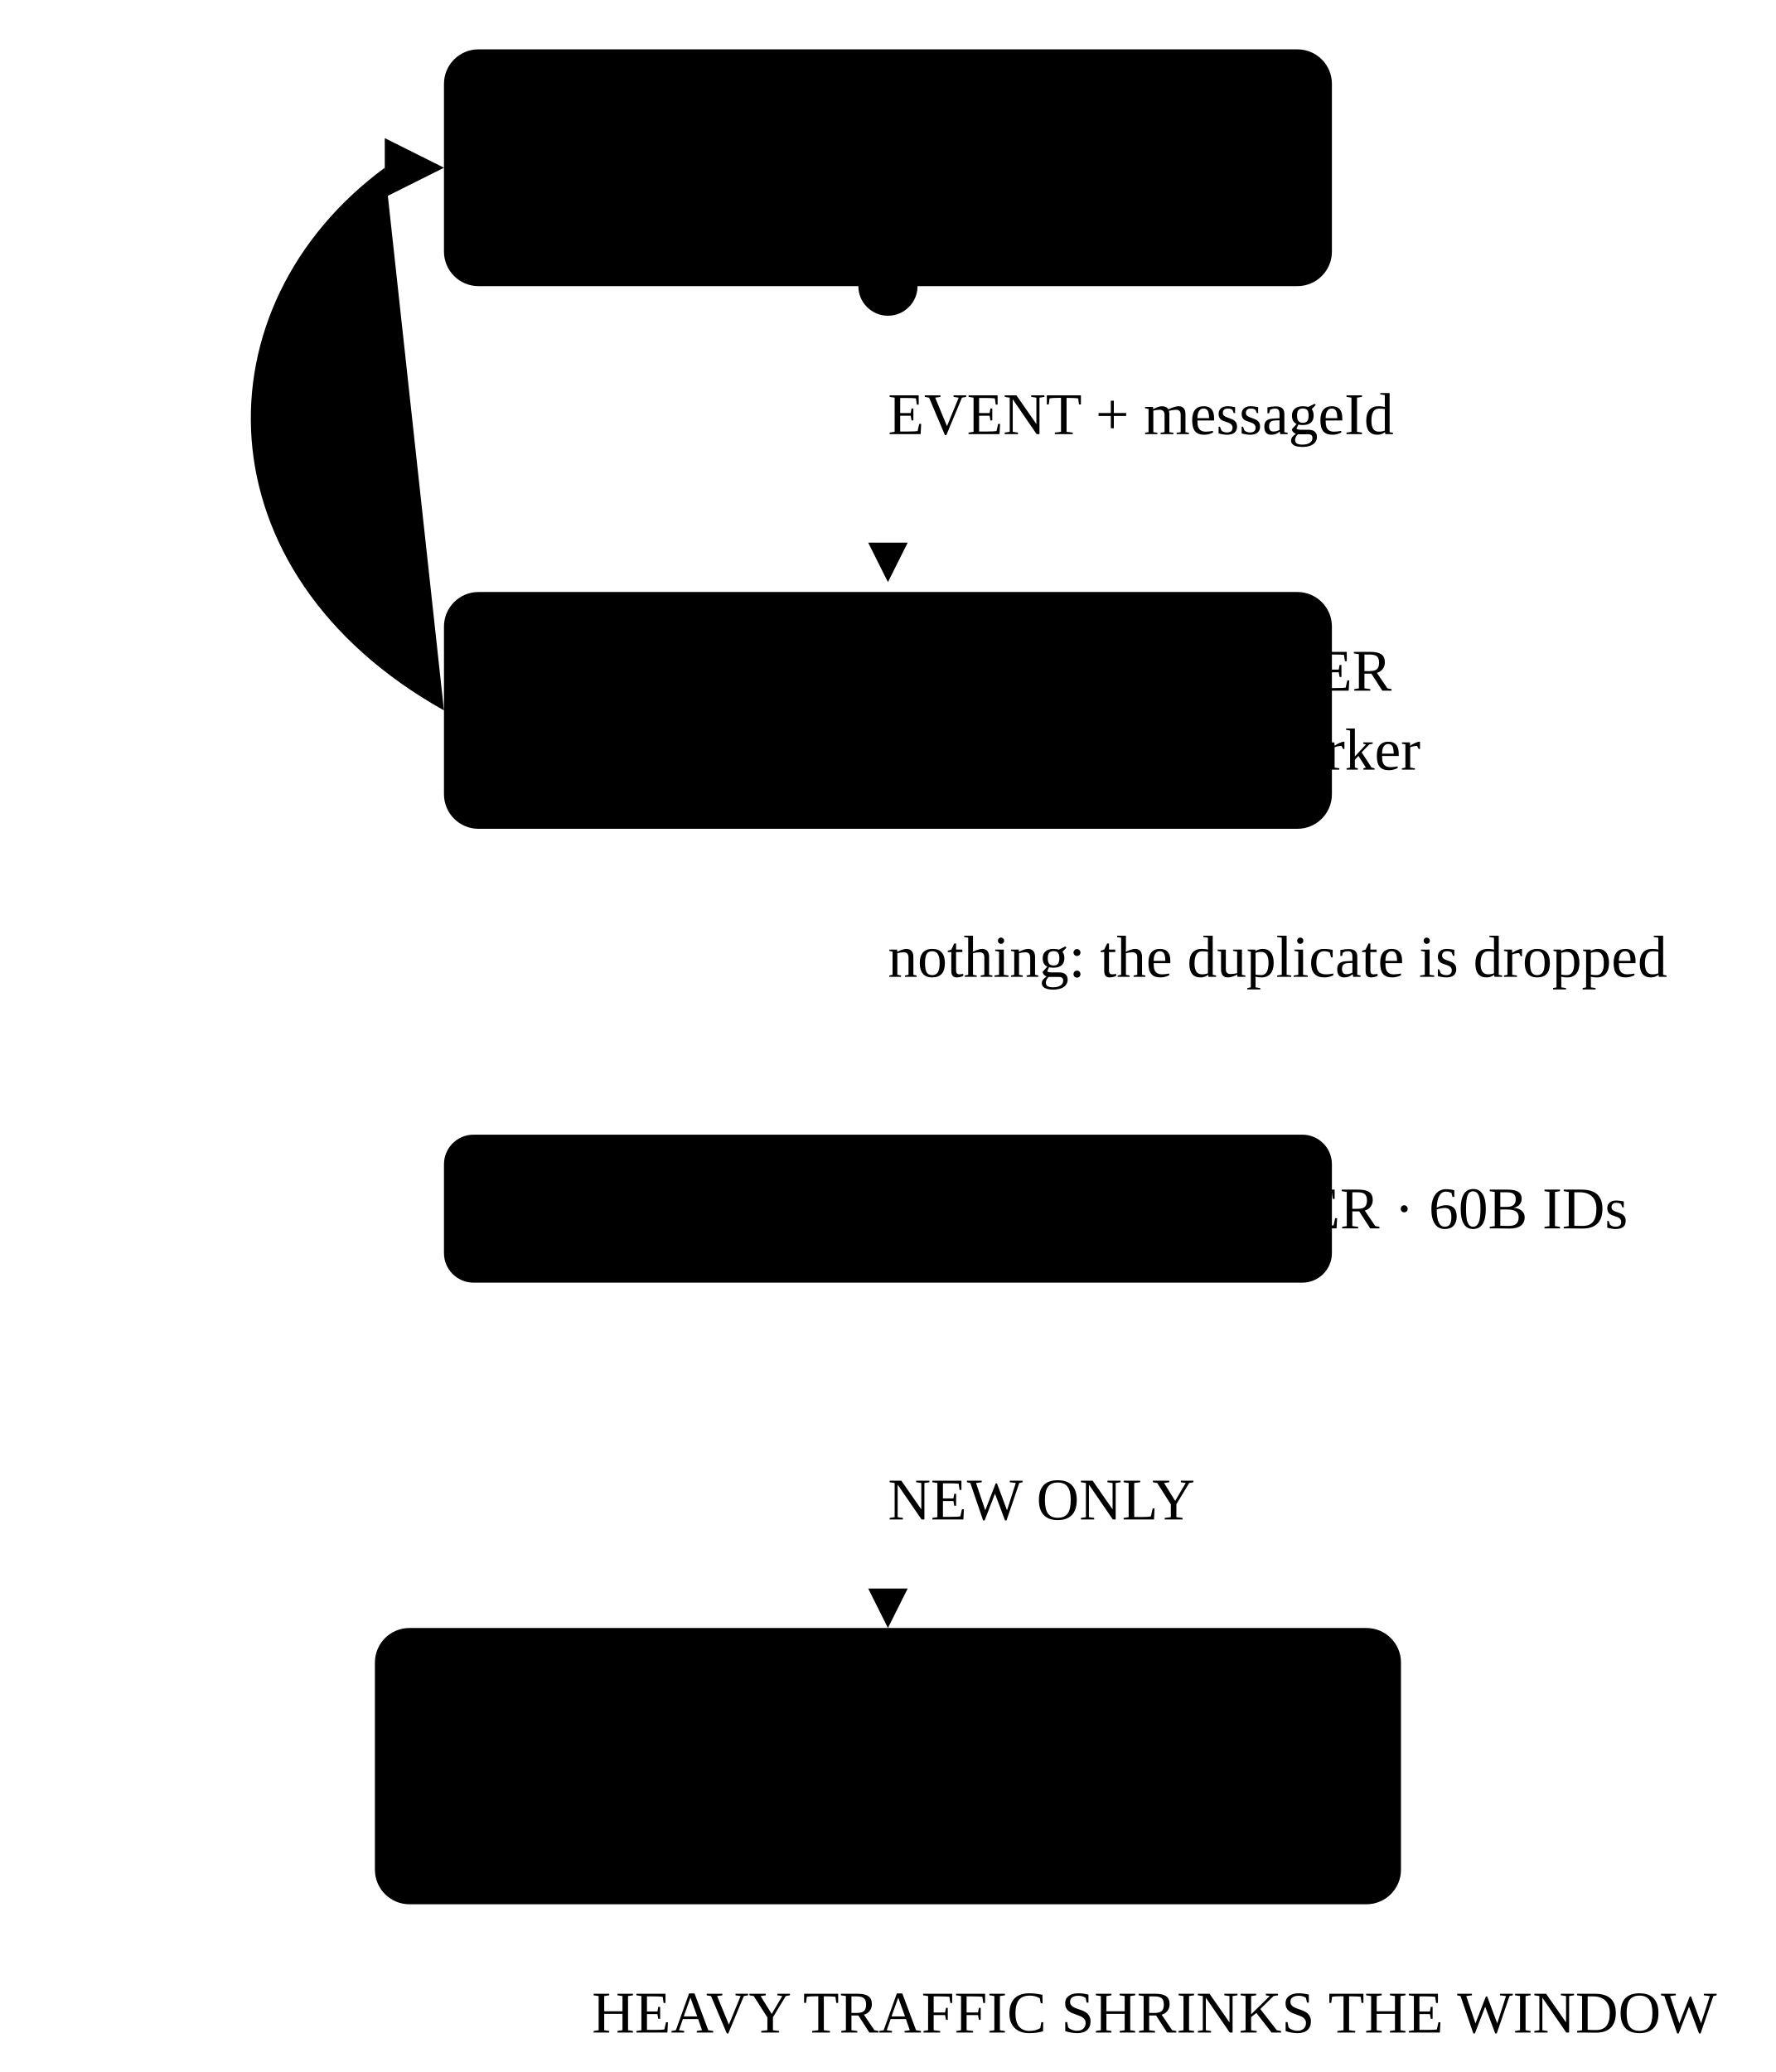
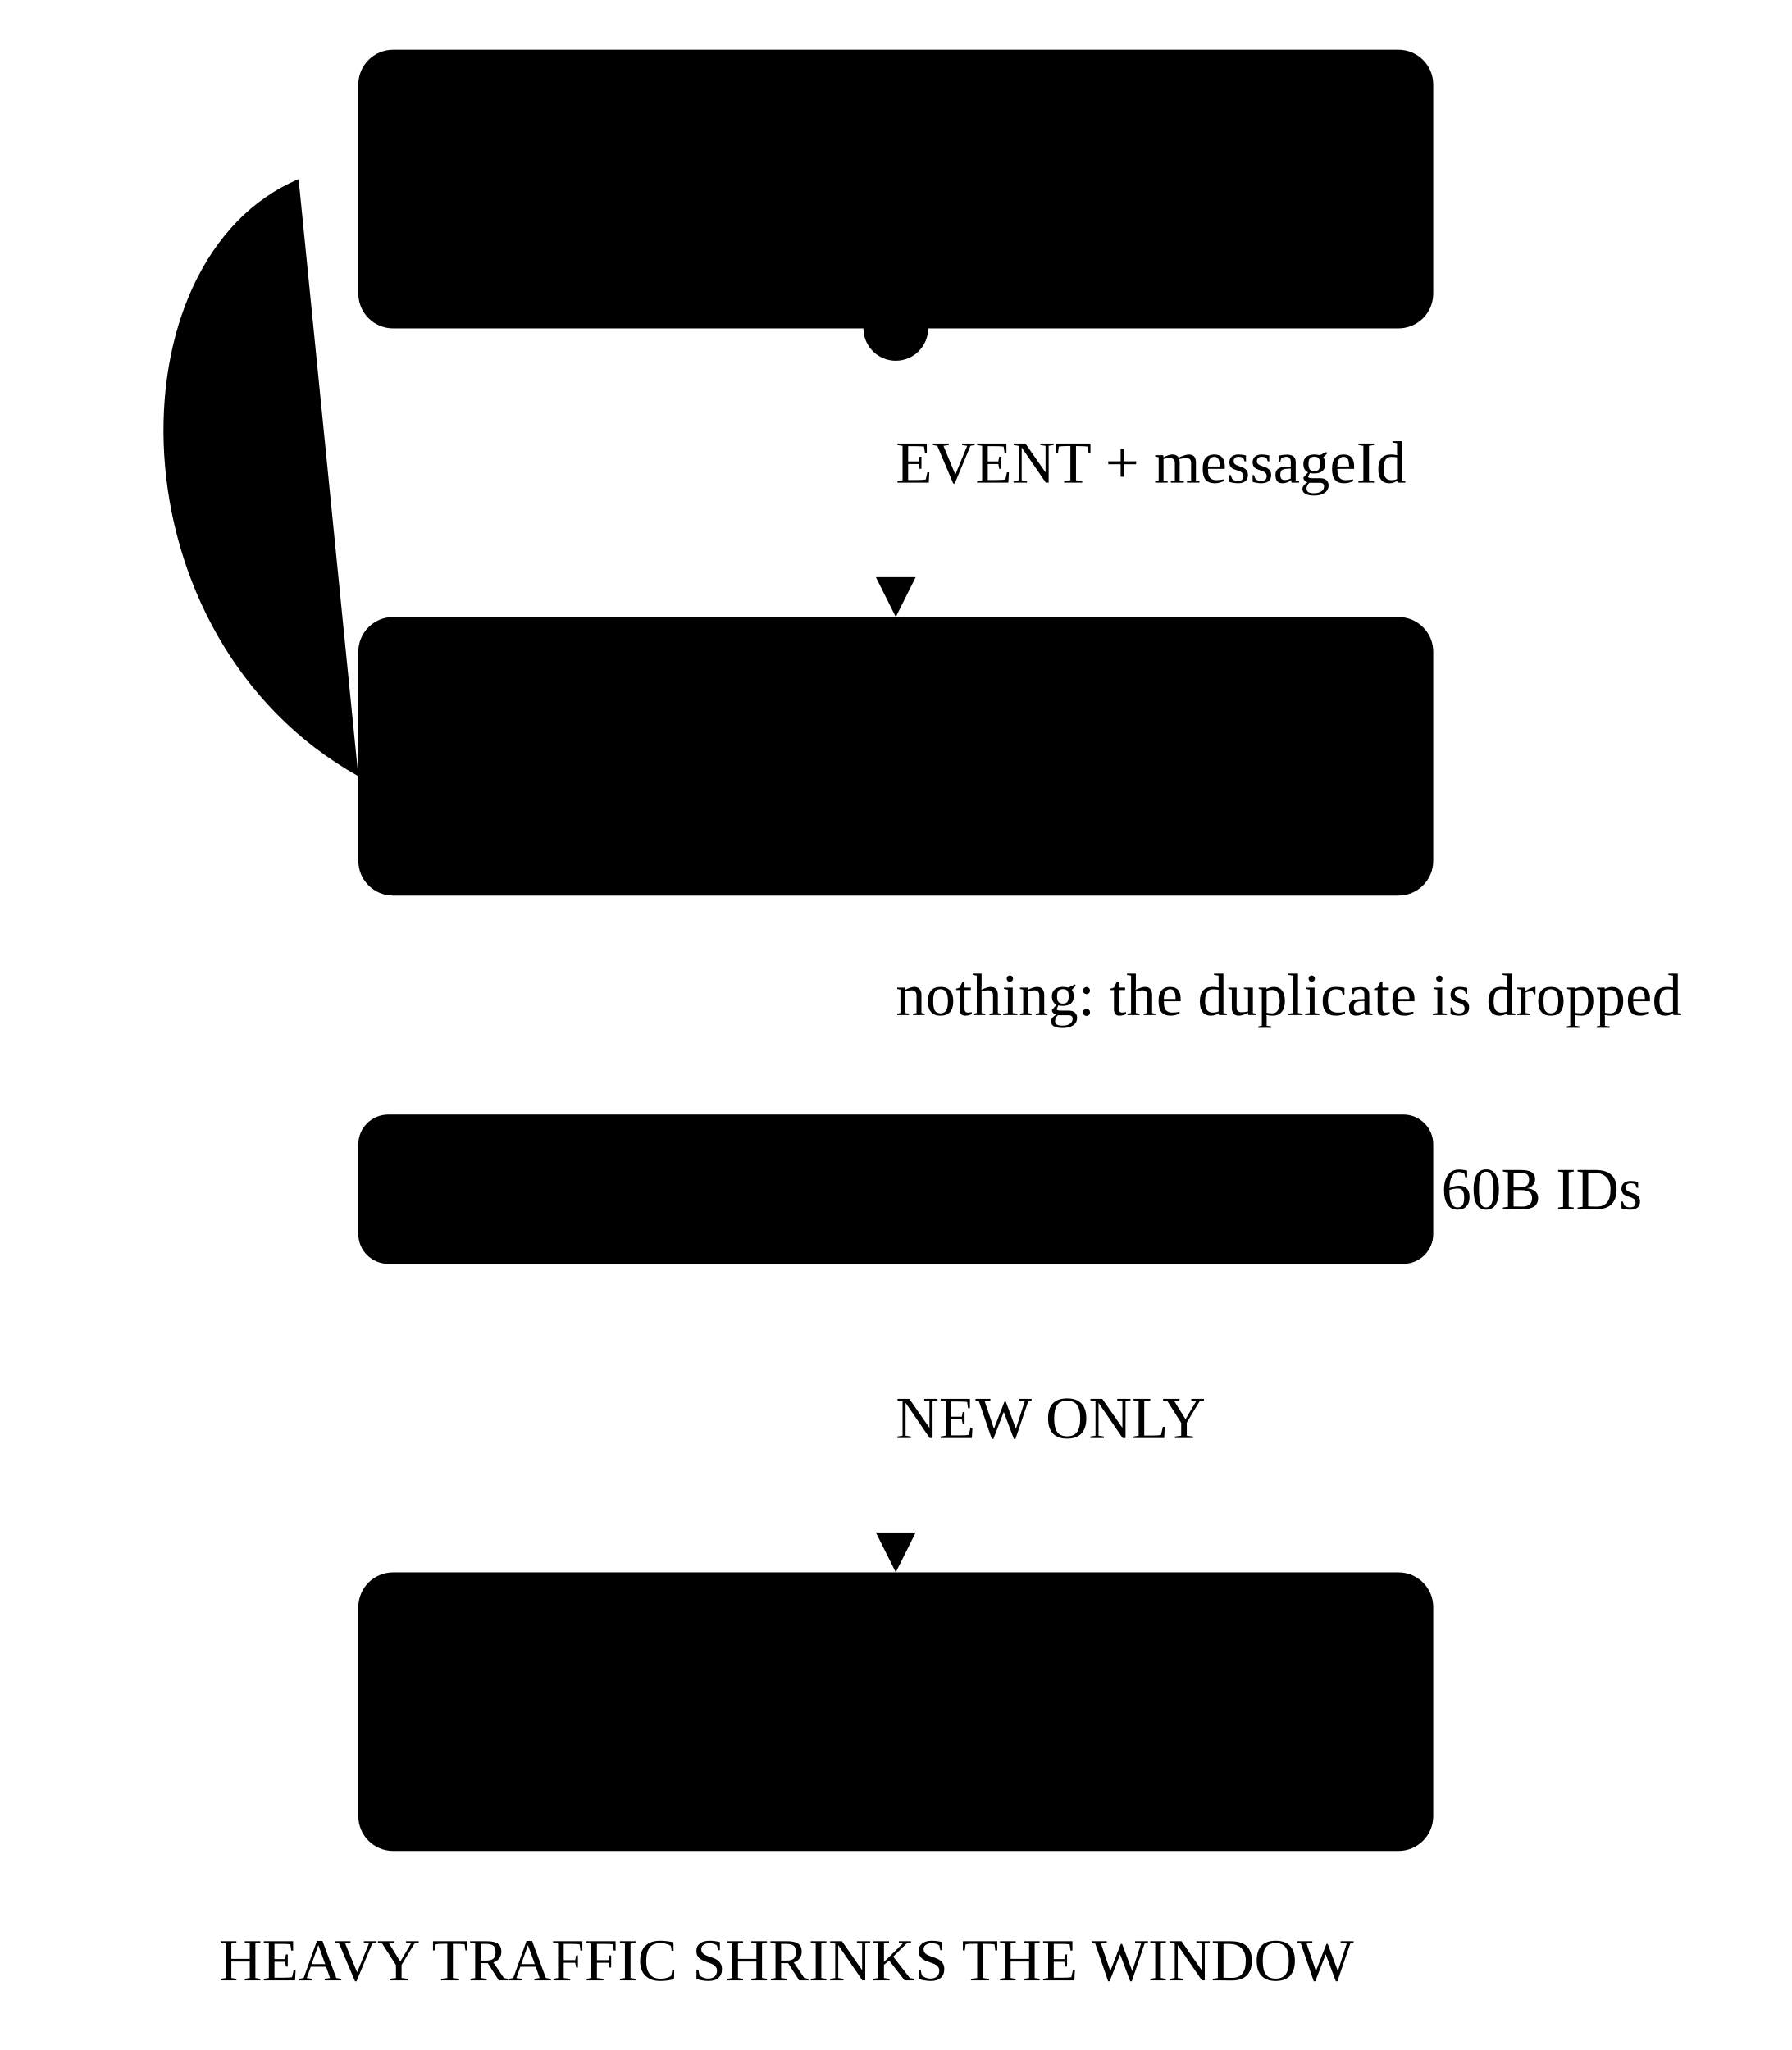
- <svg xmlns="http://www.w3.org/2000/svg" class="anat anat-v" viewBox="0 0 360 420" role="img" aria-label="Segment: messageId made by the caller's SDK, memory in a RocksDB ledger on each worker, duplicates are silently dropped. The window shrinks under heavy traffic">
-   <path class="replay ns" d="M 90 144 C 40 116, 40 62, 78 34" />
-   <polygon class="rhead ns" points="90,34 78,28 78,40" />
-   <text class="rlabel ns" x="180" y="198">nothing: the duplicate is dropped</text>
-   <rect class="node" x="90" y="10" width="180" height="48" rx="7" />
-   <text class="nlabel" x="180" y="30">PHONE</text>
-   <text class="nsub" x="180" y="44">out of its control</text>
-   <circle class="keydot" cx="180" cy="58" r="6" />
-   <line class="arrow" x1="180" y1="66" x2="180" y2="79" />
-   <line class="arrow" x1="180" y1="97" x2="180" y2="110" />
-   <polygon class="ahead" points="180,118 176,110 184,110" />
-   <text class="alabel" x="180" y="88">EVENT + messageId</text>
-   <rect class="node" x="90" y="120" width="180" height="48" rx="7" />
-   <text class="nlabel" x="180" y="140">DEDUPE WORKER</text>
-   <text class="nsub" x="180" y="156">same ID, same worker</text>
-   <line class="drop" x1="180" y1="168" x2="180" y2="188" />
-   <line class="drop" x1="180" y1="210" x2="180" y2="224" />
-   <rect class="state" x="90" y="230" width="180" height="30" rx="6" />
-   <text class="slabel" x="180" y="249">ON-DISK LEDGER · 60B IDs</text>
-   <line class="arrow" x1="180" y1="260" x2="180" y2="296" />
-   <line class="arrow" x1="180" y1="316" x2="180" y2="322" />
-   <polygon class="ahead" points="180,330 176,322 184,322" />
-   <text class="alabel" x="180" y="308">NEW ONLY</text>
-   <rect class="node" x="76" y="330" width="208" height="56" rx="7" />
-   <text class="nlabel" x="180" y="352">OUTPUT LOG</text>
-   <text class="nsub" x="180" y="370">source of truth</text>
-   <line class="bx" x1="100" y1="402" x2="112" y2="414" />
-   <line class="bx" x1="112" y1="402" x2="100" y2="414" />
-   <text class="blabel" x="120" y="412">HEAVY TRAFFIC SHRINKS THE WINDOW</text>
+ <svg xmlns="http://www.w3.org/2000/svg" class="anat anat-v" viewBox="0 0 360 412" role="img" aria-label="Segment: messageId made by the caller's SDK, memory in a RocksDB ledger on each worker, duplicates are silently dropped. The window shrinks under heavy traffic">
+   <path class="replay none" d="M 72 156 C 22 128, 22 52, 60 36" />
+   <line class="rstop" x1="64" y1="30" x2="64" y2="42" />
+   <rect class="node" x="72" y="10" width="216" height="56" rx="7" />
+   <text class="nlabel" x="180" y="33">PHONE</text>
+   <text class="nsub" x="180" y="52">out of its control</text>
+   <circle class="keydot" cx="180" cy="66" r="6.5" />
+   <line class="arrow" x1="180" y1="76" x2="180" y2="84" />
+   <line class="arrow" x1="180" y1="106" x2="180" y2="116" />
+   <polygon class="ahead" points="180,124 176,116 184,116" />
+   <text class="alabel" x="180" y="97">EVENT + messageId</text>
+   <rect class="node" x="72" y="124" width="216" height="56" rx="7" />
+   <text class="nlabel" x="180" y="147">DEDUPE WORKER</text>
+   <text class="nsub" x="180" y="166">same ID, same worker</text>
+   <line class="drop" x1="180" y1="180" x2="180" y2="189" />
+   <line class="drop" x1="180" y1="215" x2="180" y2="224" />
+   <text class="rlabel none" x="180" y="204">nothing: the duplicate is dropped</text>
+   <rect class="state" x="72" y="224" width="216" height="30" rx="6" />
+   <text class="slabel" x="180" y="243">ON-DISK LEDGER · 60B IDs</text>
+   <line class="arrow" x1="180" y1="254" x2="180" y2="272" />
+   <line class="arrow" x1="180" y1="298" x2="180" y2="308" />
+   <polygon class="ahead" points="180,316 176,308 184,308" />
+   <text class="alabel" x="180" y="289">NEW ONLY</text>
+   <rect class="node" x="72" y="316" width="216" height="56" rx="7" />
+   <text class="nlabel" x="180" y="339">OUTPUT LOG</text>
+   <text class="nsub" x="180" y="358">source of truth</text>
+   <line class="bx" x1="24" y1="388" x2="36" y2="400" />
+   <line class="bx" x1="36" y1="388" x2="24" y2="400" />
+   <text class="blabel" x="44" y="398">HEAVY TRAFFIC SHRINKS THE WINDOW</text>
</svg>
